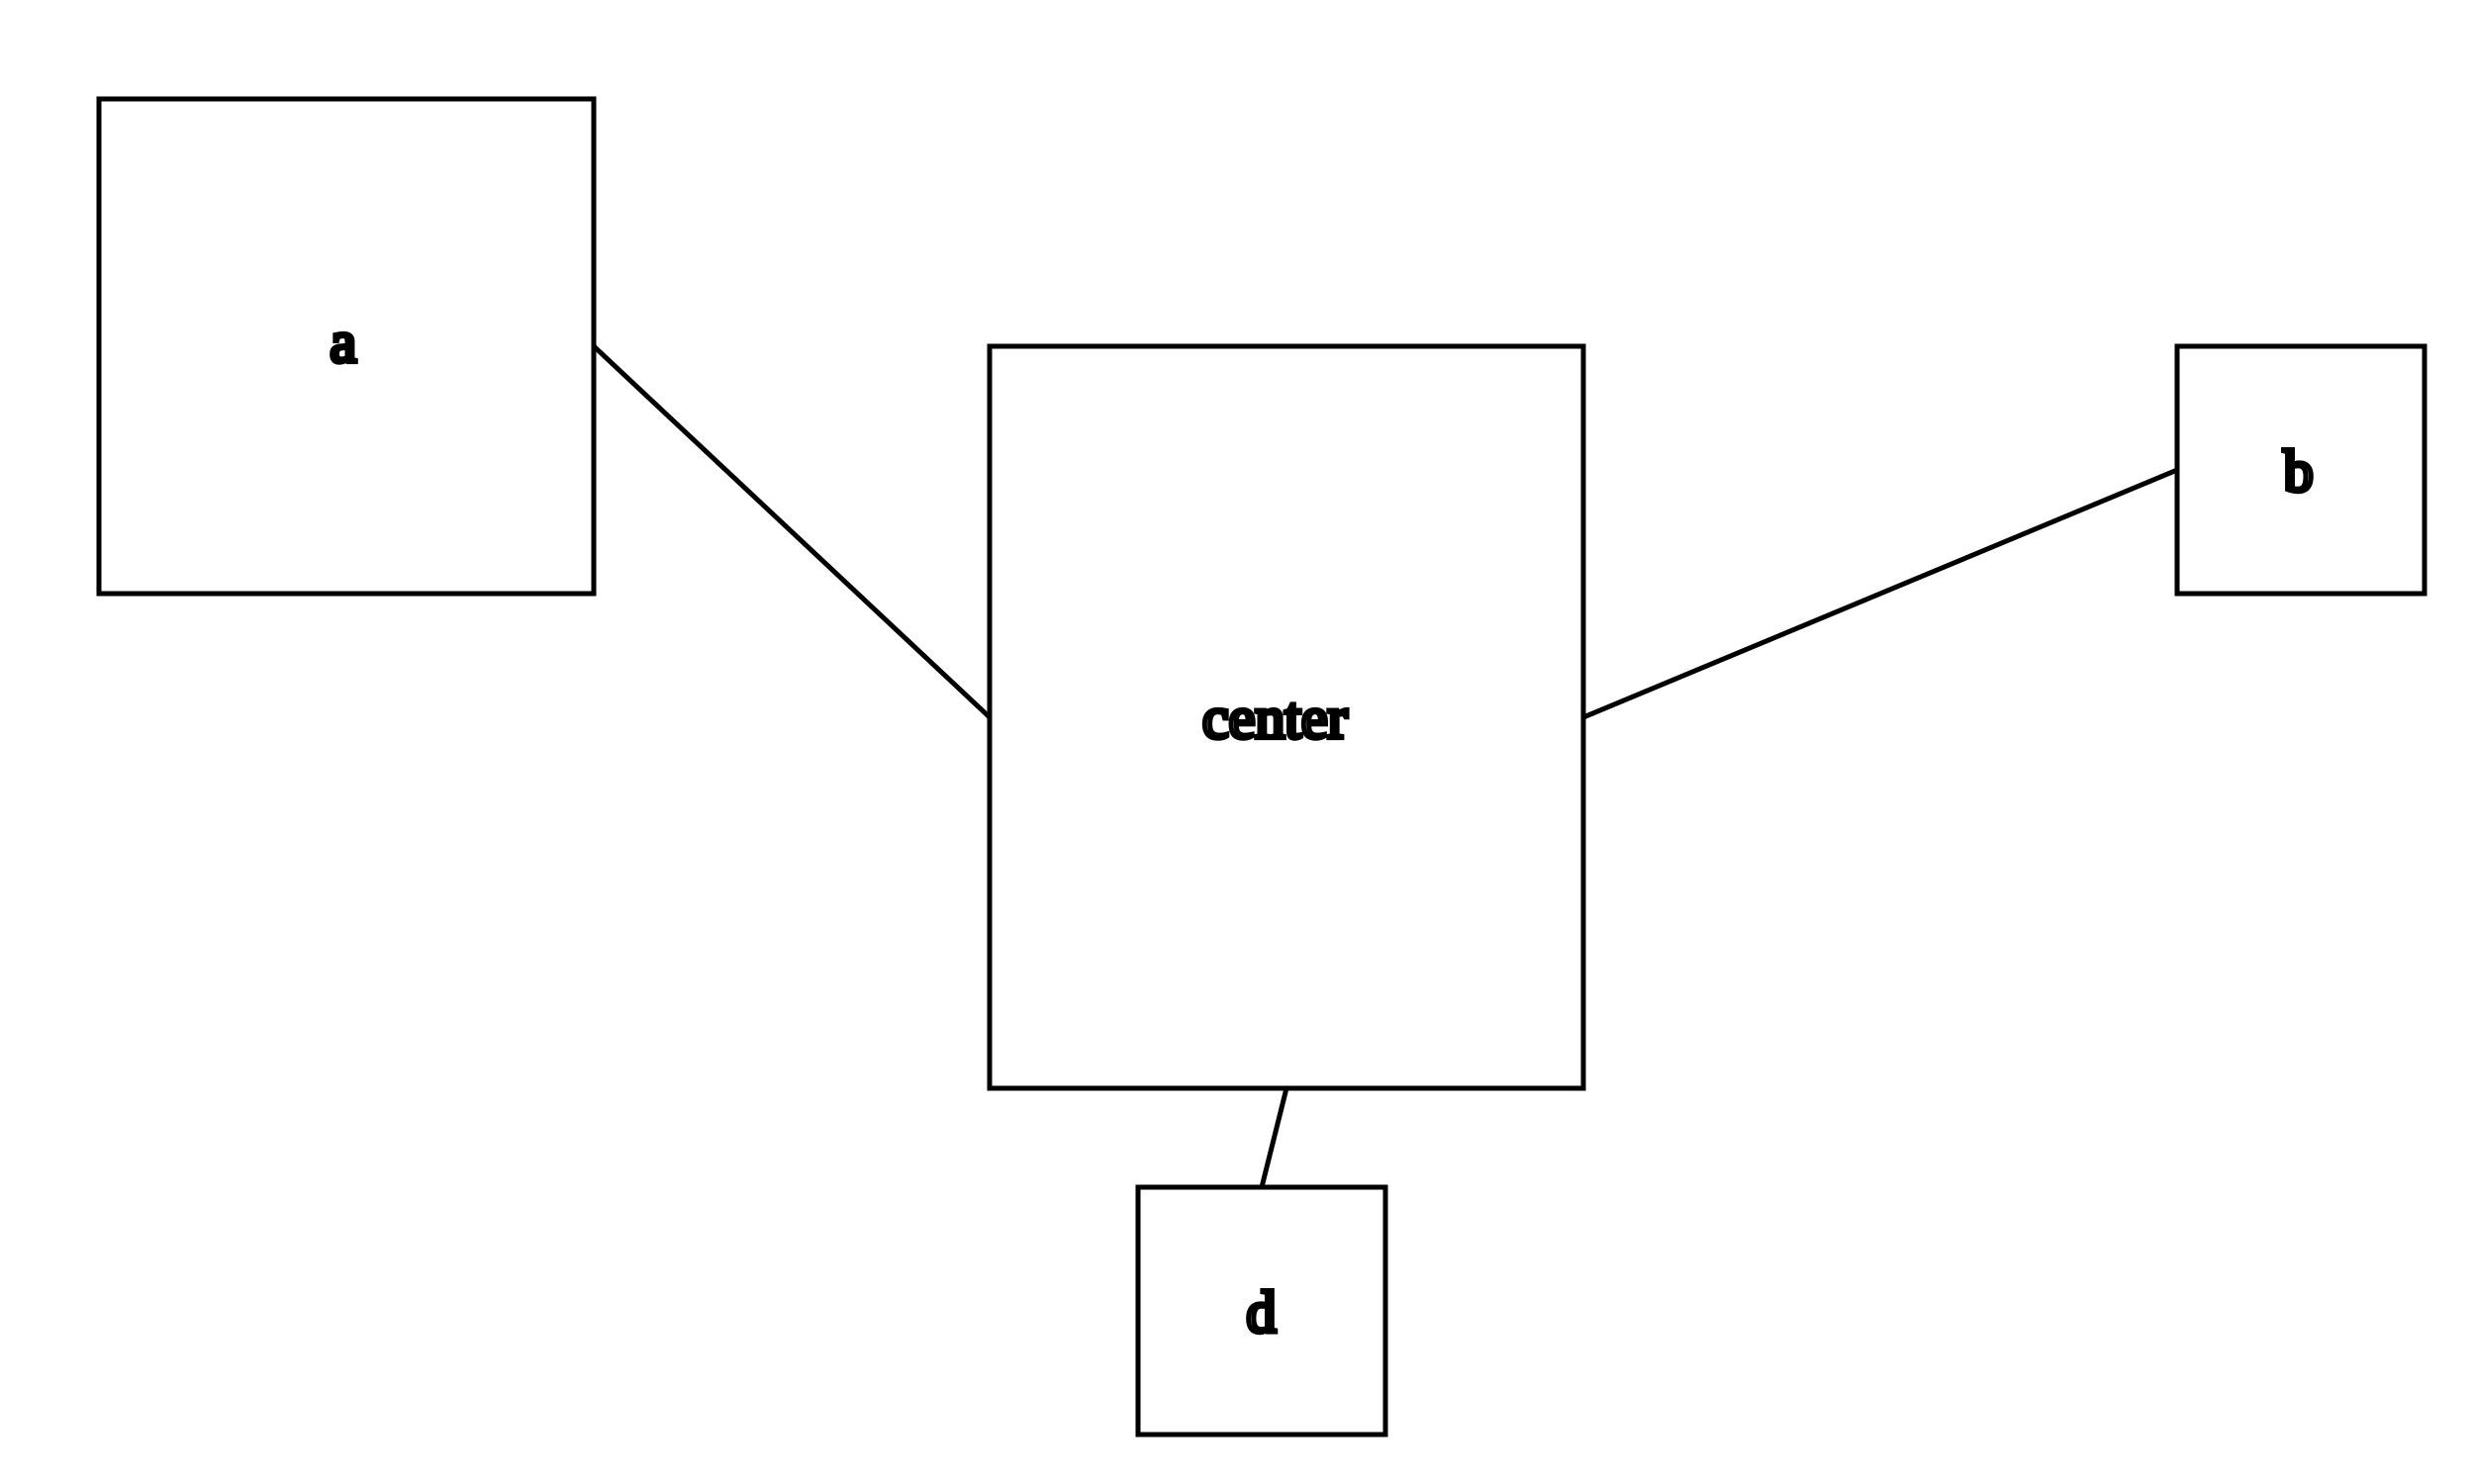
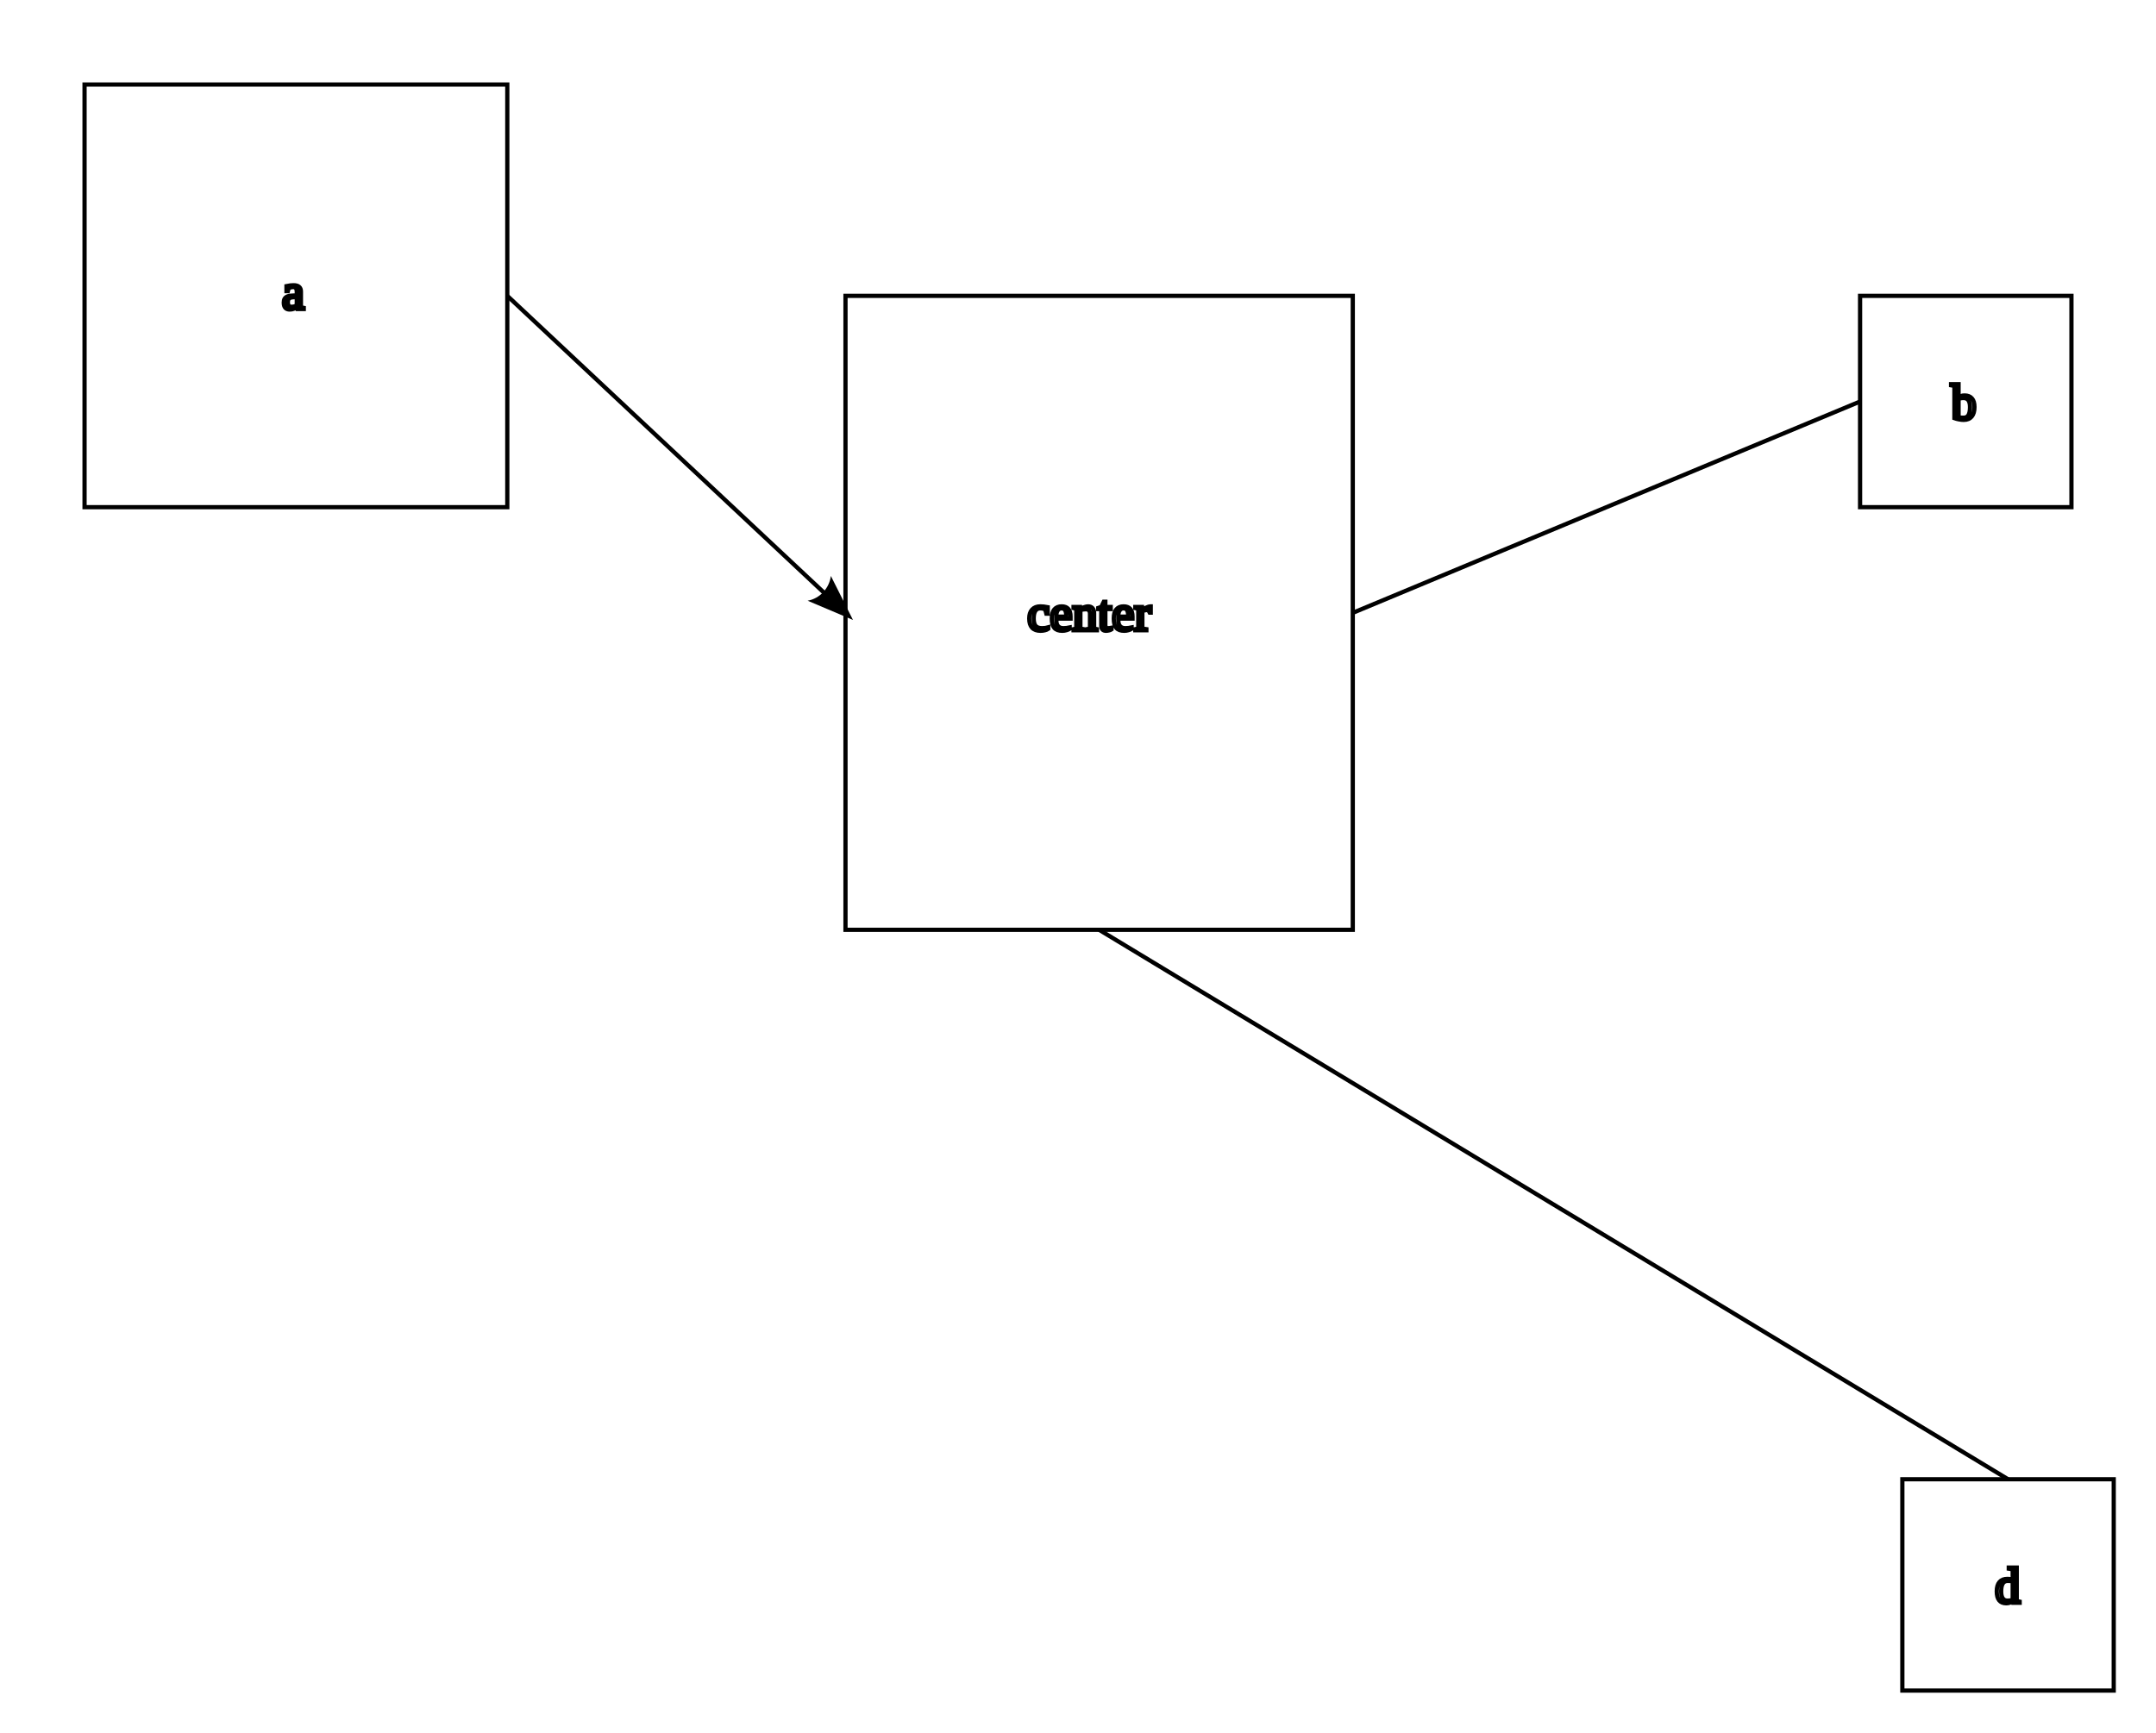
- <svg xmlns="http://www.w3.org/2000/svg" version="1.2" stroke="black" fill="none" width="500.0" height="300.0">
+ <svg xmlns="http://www.w3.org/2000/svg" version="1.2" stroke="black" fill="none" marker-end="url(#curvy)" width="510.0" height="410.0">
+   <defs>
+     <marker id="curvy" refX="7.7" refY="0" orient="auto" style="overflow:visible;">
+       <path d="M -0.79 -4.002 L 10.136 0.016 L -0.79 4.034 c 1.745 -2.372, 1.735 -5.617, 0 -8.035 z" fill="black" stroke="none" />
+     </marker>
+   </defs>
  <g>
    <rect x="200" y="70" width="120" height="150" id="c" />
    <text transform="translate(243.0078 149.1279)">center</text>
  </g>
  <g>
    <rect x="20" y="20" width="100" height="100" id="a" />
    <text transform="translate(66.70117 73.11133)">a</text>
  </g>
  <g>
    <rect x="440" y="70" width="50" height="50" id="b" />
    <text transform="translate(461.5166 99.22461)">b</text>
  </g>
  <g>
-     <rect x="230" y="240" width="50" height="50" id="d" />
-     <text transform="translate(251.8916 269.2246)">d</text>
+     <rect x="450" y="350" width="50" height="50" id="d" />
+     <text transform="translate(471.8916 379.2246)">d</text>
  </g>
  <g>
    <polyline points="120.0,70.0 200.0,145.0" class="connector" />
  </g>
  <g>
    <polyline points="320.0,145.0 440.0,95.0" class="connector" />
  </g>
  <g>
-     <polyline points="255.0,240.0 260.0,220.0" class="connector" />
+     <polyline points="475.0,350.0 260.0,220.0" class="connector" />
  </g>
</svg>
